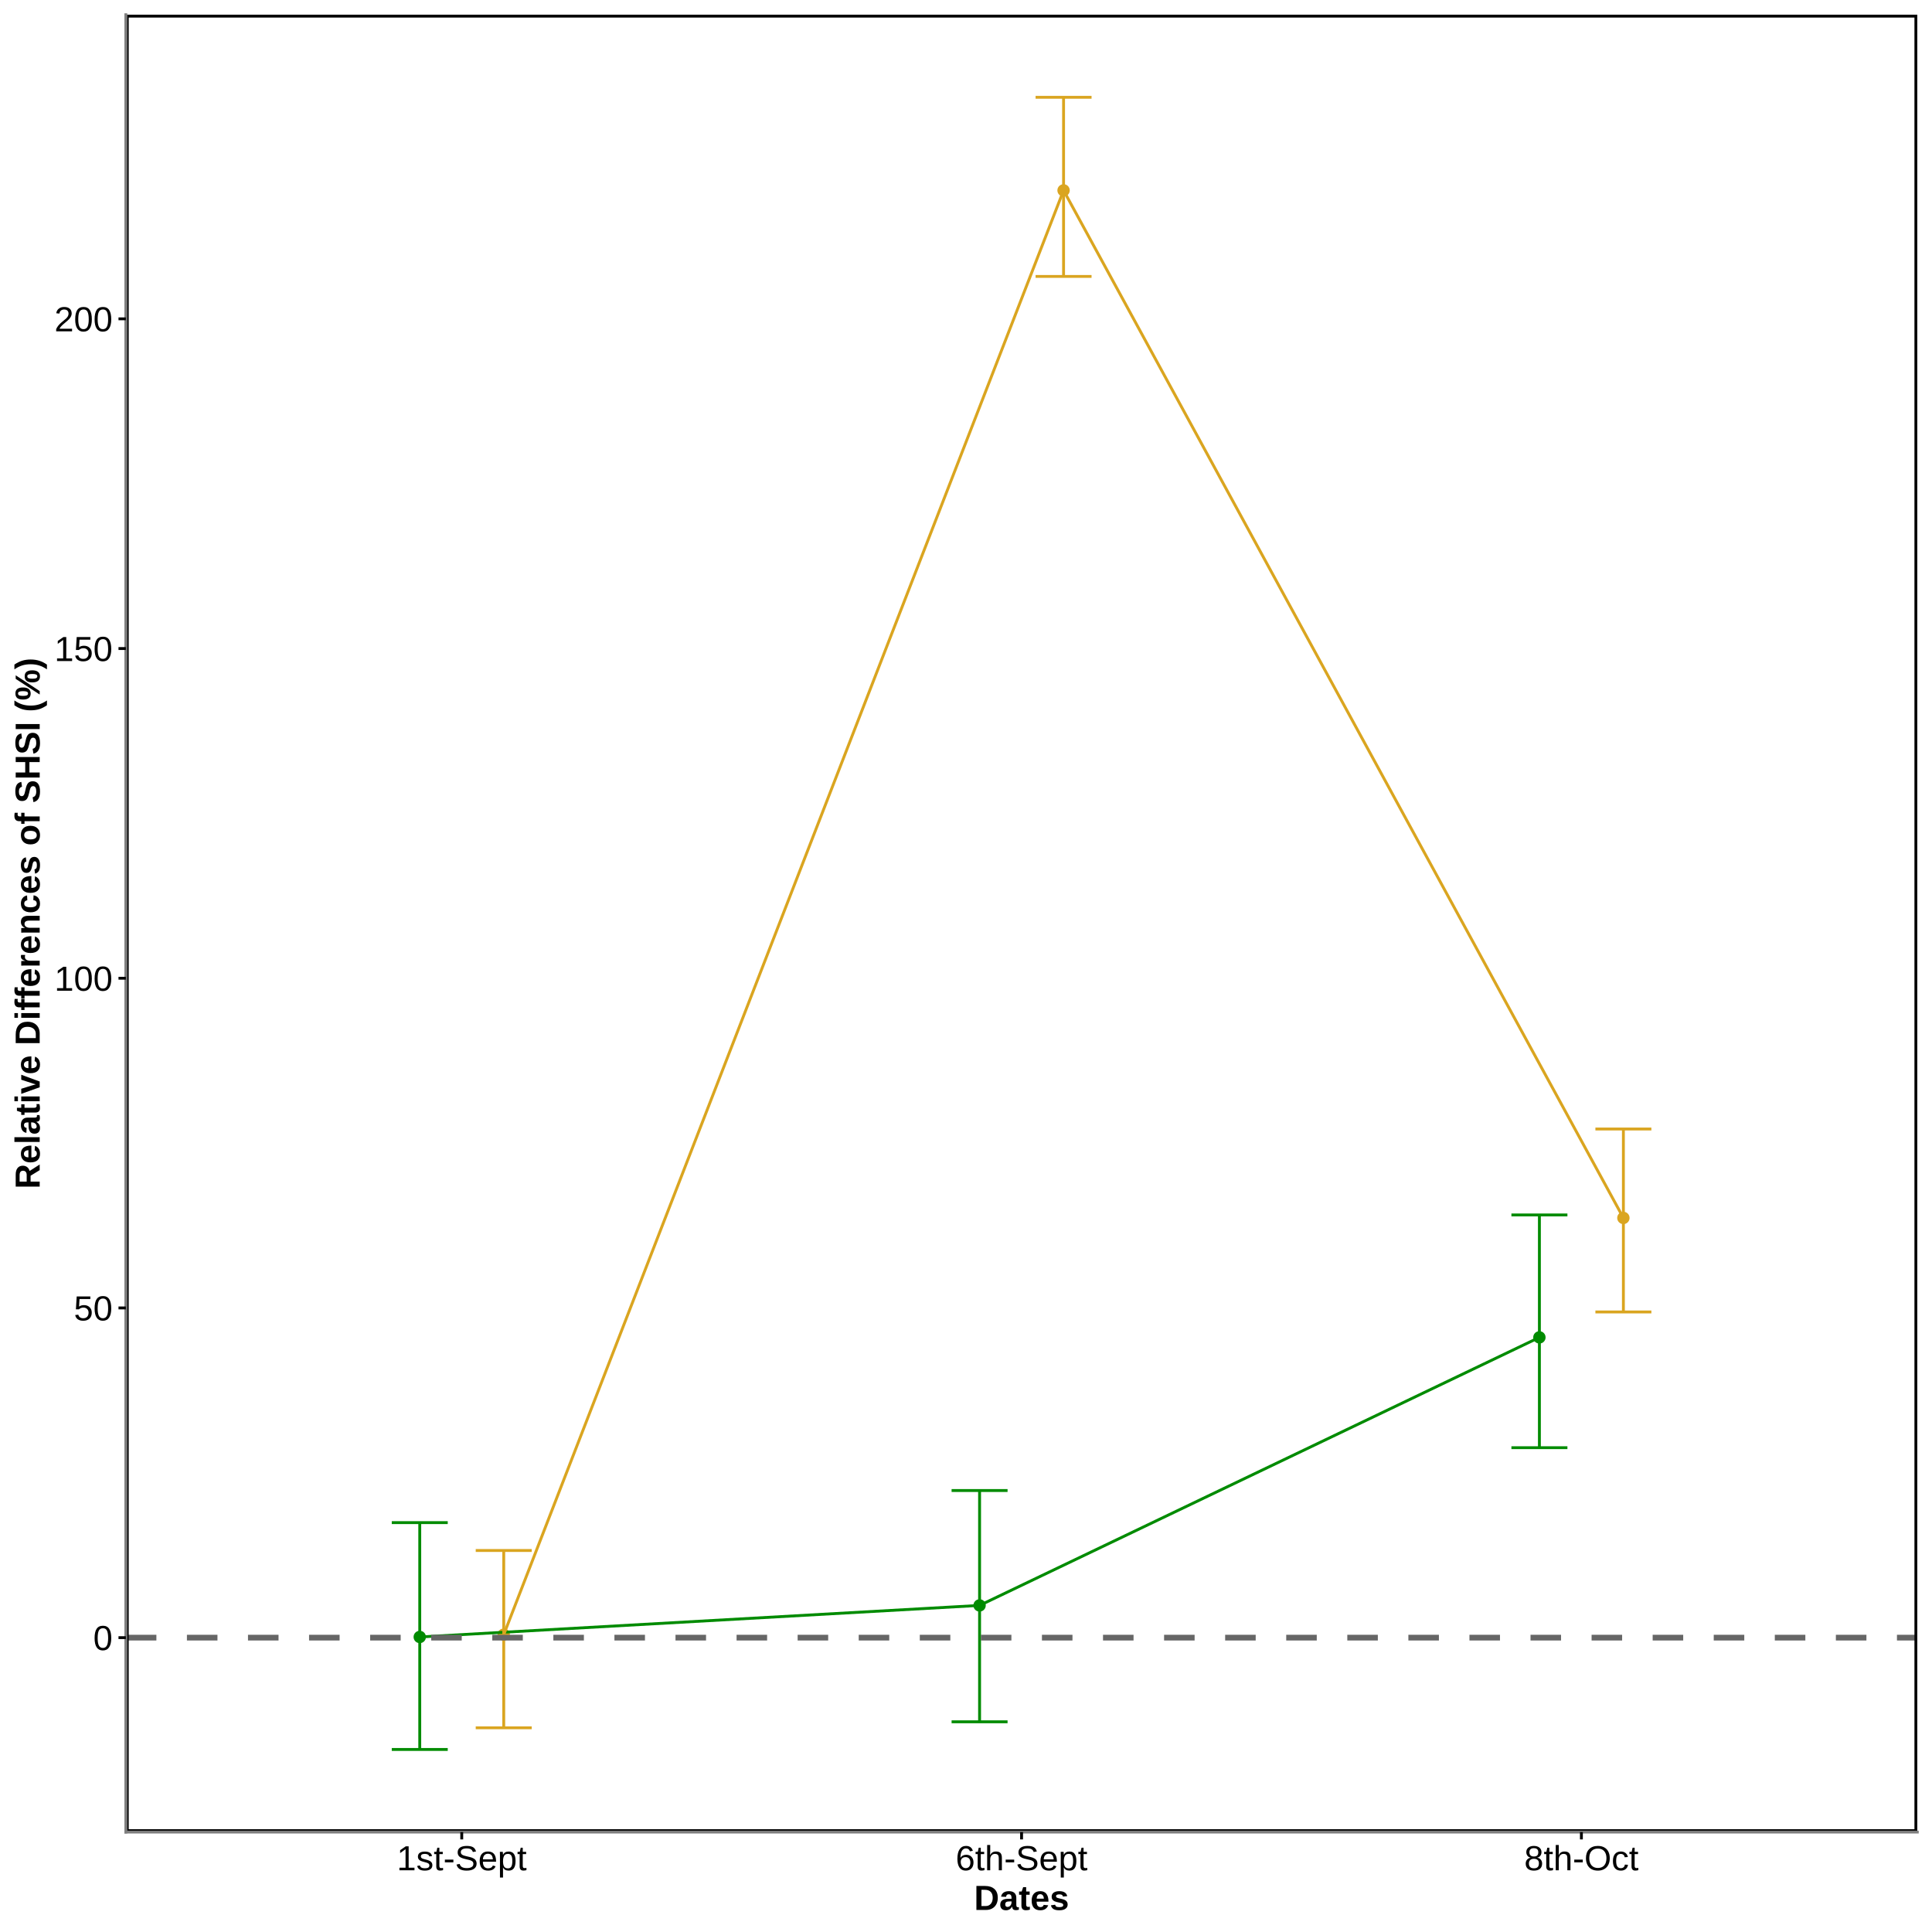
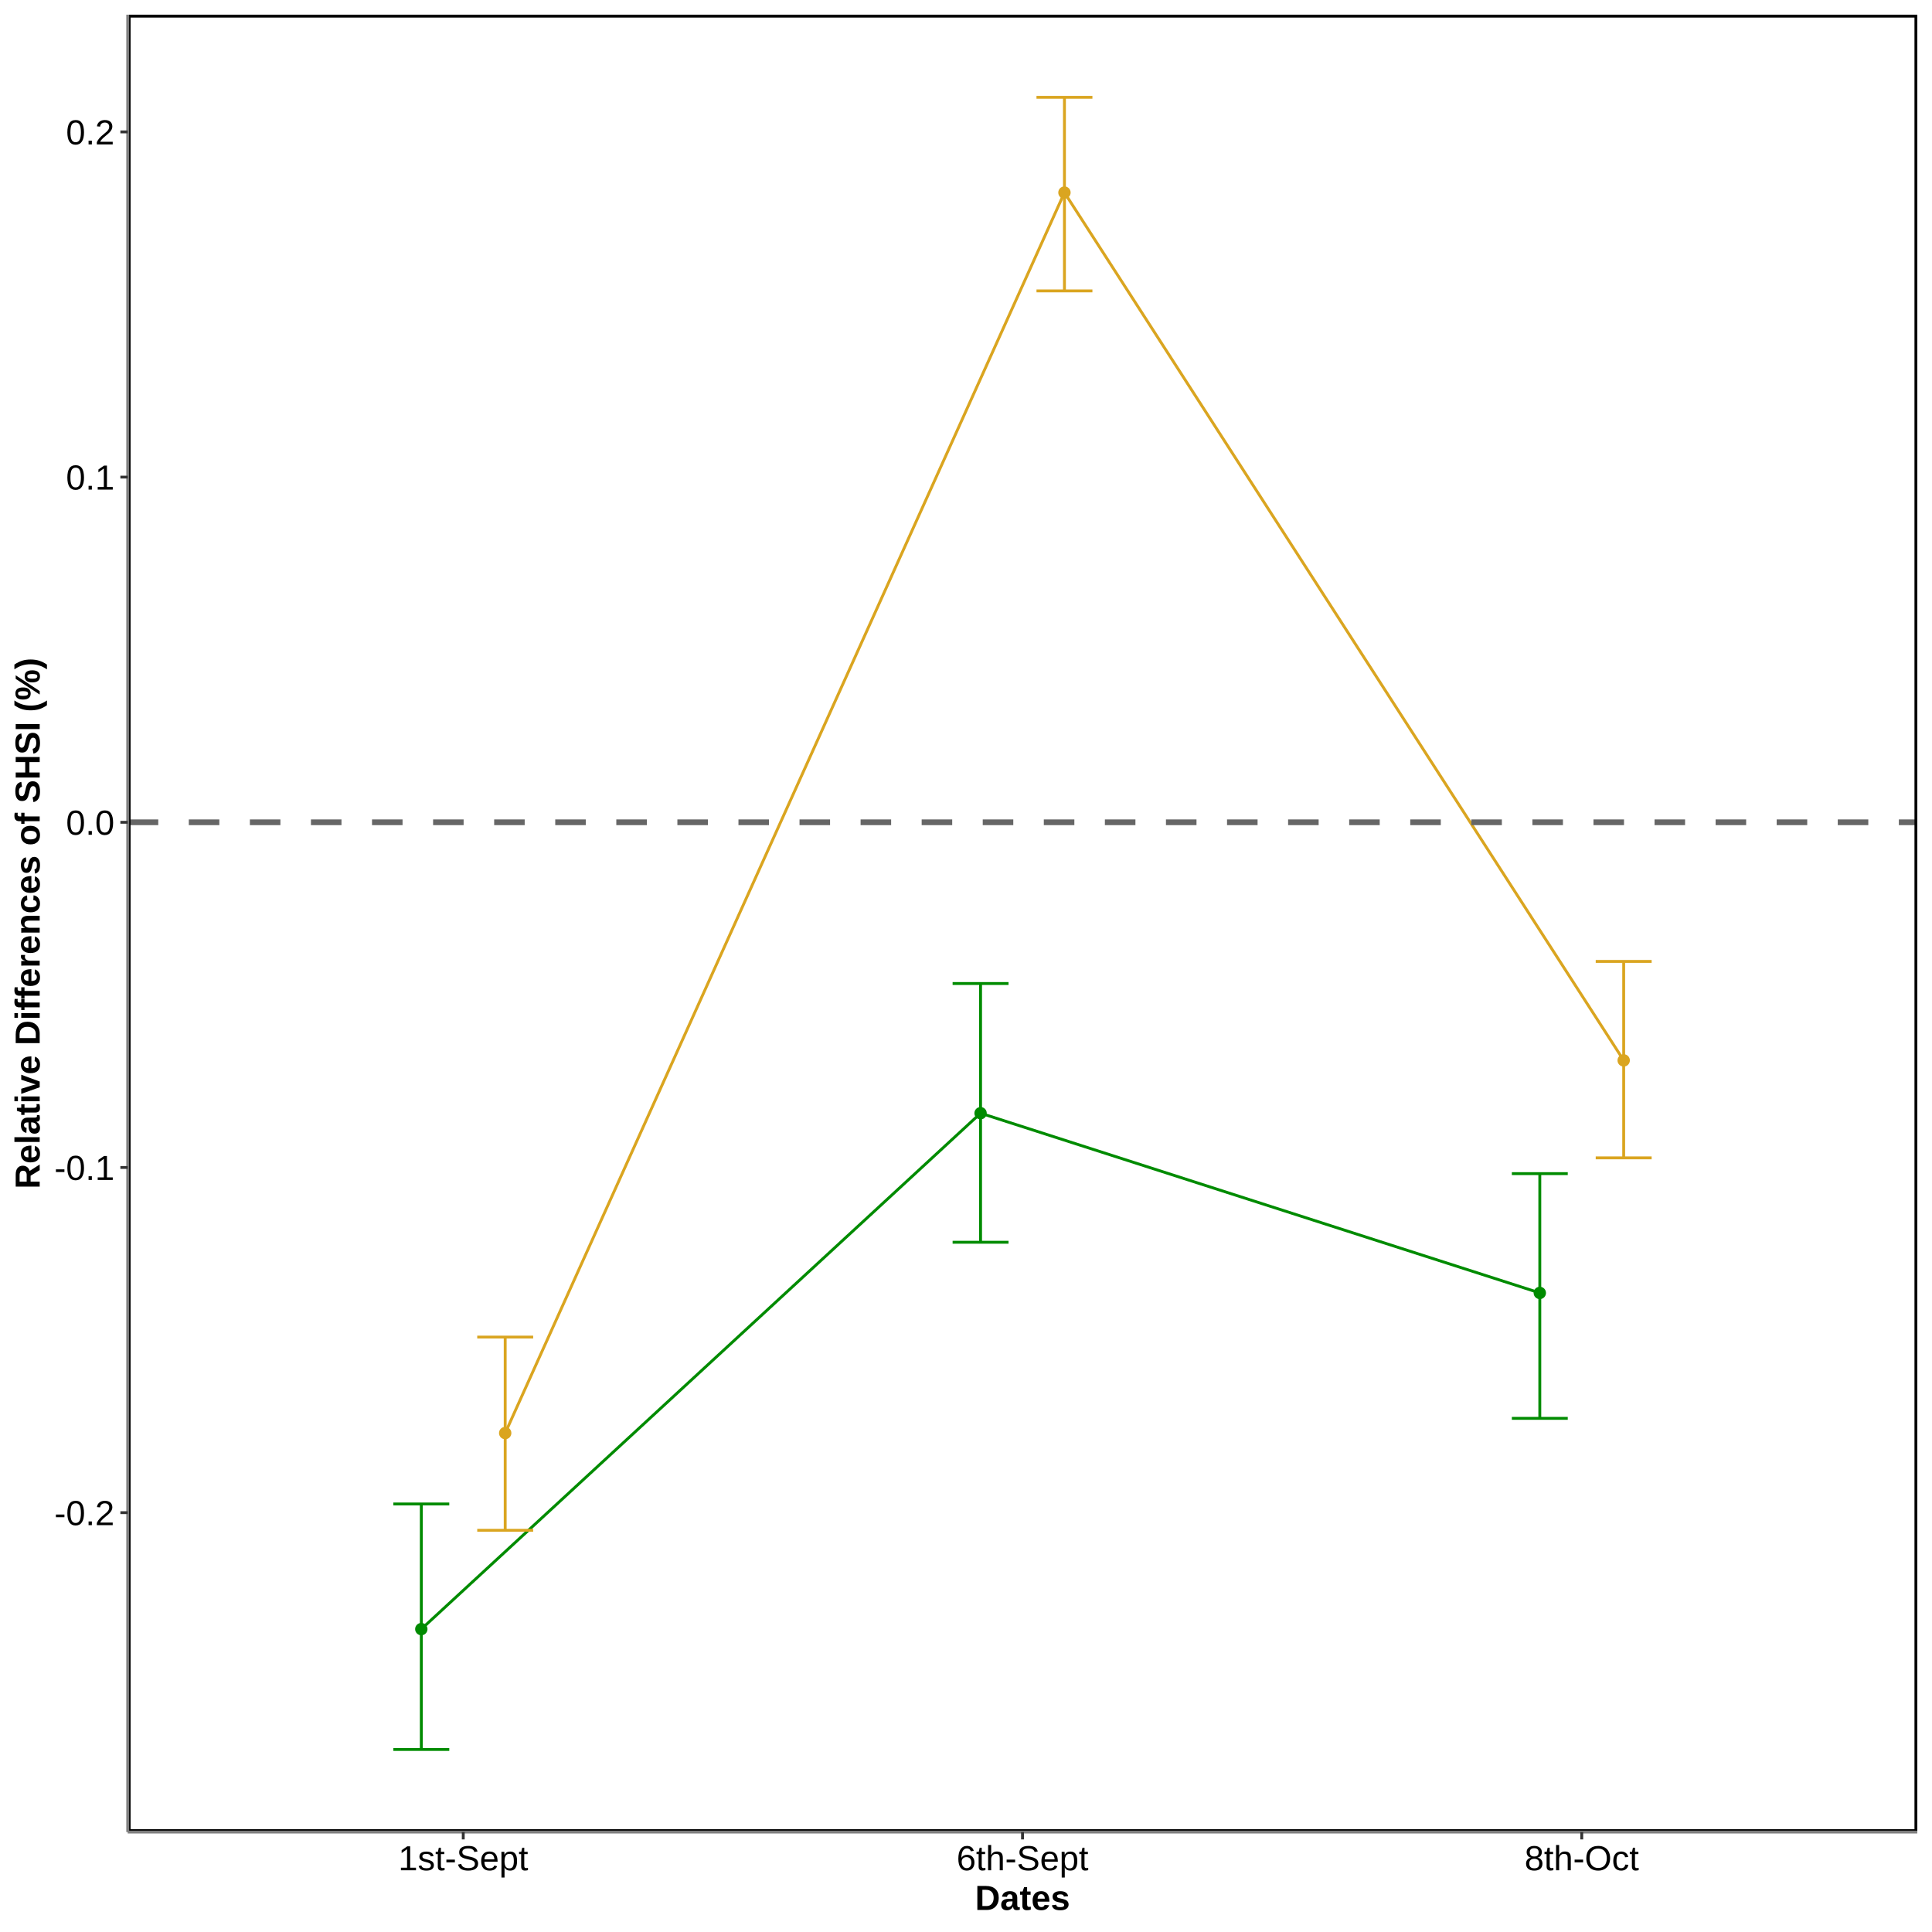
- <svg xmlns="http://www.w3.org/2000/svg" width="720.00pt" height="720.00pt" viewBox="0 0 720.00 720.00">
-   <g class="svglite">
-     <defs>
-       <style type="text/css">
+ <svg xmlns="http://www.w3.org/2000/svg" class="svglite" width="720.00pt" height="720.00pt" viewBox="0 0 720.00 720.00">
+   <defs>
+     <style type="text/css">
    .svglite line, .svglite polyline, .svglite polygon, .svglite path, .svglite rect, .svglite circle {
      fill: none;
      stroke: #000000;
      stroke-linecap: round;
      stroke-linejoin: round;
      stroke-miterlimit: 10.00;
    }
    .svglite text {
      white-space: pre;
    }
-     .svglite g.glyphgroup path {
-       fill: inherit;
-       stroke: none;
-     }
  </style>
-     </defs>
-     <rect width="100%" height="100%" style="stroke: none; fill: #FFFFFF;" />
-     <defs>
-       <clipPath id="cpMC4wMHw3MjAuMDB8MC4wMHw3MjAuMDA=">
-         <rect x="0.00" y="0.00" width="720.00" height="720.00" />
-       </clipPath>
-     </defs>
-     <g clip-path="url(#cpMC4wMHw3MjAuMDB8MC4wMHw3MjAuMDA=)">
-       <rect x="0.00" y="0.00" width="720.00" height="720.00" style="stroke-width: 0.75; stroke: #FFFFFF; fill: #FFFFFF;" />
-     </g>
-     <defs>
-       <clipPath id="cpNDYuOTB8NzE0LjUyfDUuNDh8NjgyLjc2">
-         <rect x="46.90" y="5.48" width="667.62" height="677.28" />
-       </clipPath>
-     </defs>
-     <g clip-path="url(#cpNDYuOTB8NzE0LjUyfDUuNDh8NjgyLjc2)">
-       <circle cx="573.69" cy="498.40" r="1.95" style="stroke-width: 0.71; stroke: #008B00; fill: #008B00;" />
-       <circle cx="604.99" cy="453.89" r="1.95" style="stroke-width: 0.71; stroke: #DAA520; fill: #DAA520;" />
-       <circle cx="156.43" cy="610.05" r="1.95" style="stroke-width: 0.71; stroke: #008B00; fill: #008B00;" />
-       <circle cx="187.73" cy="609.19" r="1.95" style="stroke-width: 0.71; stroke: #DAA520; fill: #DAA520;" />
-       <circle cx="365.06" cy="598.29" r="1.95" style="stroke-width: 0.71; stroke: #008B00; fill: #008B00;" />
-       <circle cx="396.36" cy="70.95" r="1.95" style="stroke-width: 0.71; stroke: #DAA520; fill: #DAA520;" />
-       <polyline points="156.43,610.05 365.06,598.29 573.69,498.40 " style="stroke-width: 1.07; stroke: #008B00; stroke-linecap: butt;" />
-       <polyline points="187.73,609.19 396.36,70.95 604.99,453.89 " style="stroke-width: 1.07; stroke: #DAA520; stroke-linecap: butt;" />
-       <polyline points="563.26,452.77 584.13,452.77 " style="stroke-width: 1.07; stroke: #008B00; stroke-linecap: butt;" />
-       <polyline points="573.69,452.77 573.69,539.51 " style="stroke-width: 1.07; stroke: #008B00; stroke-linecap: butt;" />
-       <polyline points="563.26,539.51 584.13,539.51 " style="stroke-width: 1.07; stroke: #008B00; stroke-linecap: butt;" />
-       <polyline points="594.56,420.75 615.42,420.75 " style="stroke-width: 1.07; stroke: #DAA520; stroke-linecap: butt;" />
-       <polyline points="604.99,420.75 604.99,488.93 " style="stroke-width: 1.07; stroke: #DAA520; stroke-linecap: butt;" />
-       <polyline points="594.56,488.93 615.42,488.93 " style="stroke-width: 1.07; stroke: #DAA520; stroke-linecap: butt;" />
-       <polyline points="146.00,567.43 166.86,567.43 " style="stroke-width: 1.07; stroke: #008B00; stroke-linecap: butt;" />
-       <polyline points="156.43,567.43 156.43,651.97 " style="stroke-width: 1.07; stroke: #008B00; stroke-linecap: butt;" />
-       <polyline points="146.00,651.97 166.86,651.97 " style="stroke-width: 1.07; stroke: #008B00; stroke-linecap: butt;" />
-       <polyline points="177.29,577.83 198.16,577.83 " style="stroke-width: 1.07; stroke: #DAA520; stroke-linecap: butt;" />
-       <polyline points="187.73,577.83 187.73,643.90 " style="stroke-width: 1.07; stroke: #DAA520; stroke-linecap: butt;" />
-       <polyline points="177.29,643.90 198.16,643.90 " style="stroke-width: 1.07; stroke: #DAA520; stroke-linecap: butt;" />
-       <polyline points="354.63,555.48 375.49,555.48 " style="stroke-width: 1.07; stroke: #008B00; stroke-linecap: butt;" />
-       <polyline points="365.06,555.48 365.06,641.67 " style="stroke-width: 1.07; stroke: #008B00; stroke-linecap: butt;" />
-       <polyline points="354.63,641.67 375.49,641.67 " style="stroke-width: 1.07; stroke: #008B00; stroke-linecap: butt;" />
-       <polyline points="385.93,36.26 406.79,36.26 " style="stroke-width: 1.07; stroke: #DAA520; stroke-linecap: butt;" />
-       <polyline points="396.36,36.26 396.36,103.02 " style="stroke-width: 1.07; stroke: #DAA520; stroke-linecap: butt;" />
-       <polyline points="385.93,103.02 406.79,103.02 " style="stroke-width: 1.07; stroke: #DAA520; stroke-linecap: butt;" />
-       <line x1="46.90" y1="610.30" x2="714.52" y2="610.30" style="stroke-width: 2.13; stroke: #666666; stroke-dasharray: 11.38,11.38; stroke-linecap: butt;" />
-       <rect x="46.90" y="5.48" width="667.62" height="677.28" style="stroke-width: 2.13;" />
-     </g>
-     <g clip-path="url(#cpMC4wMHw3MjAuMDB8MC4wMHw3MjAuMDA=)">
-       <polyline points="46.90,682.76 46.90,5.48 " style="stroke-width: 1.07; stroke: #7F7F7F; stroke-linecap: square;" />
-       <text x="41.97" y="614.95" text-anchor="end" style="font-size: 13.00px; font-family: &quot;Arial&quot;;" textLength="7.23px" lengthAdjust="spacingAndGlyphs">0</text>
-       <text x="41.97" y="492.08" text-anchor="end" style="font-size: 13.00px; font-family: &quot;Arial&quot;;" textLength="14.47px" lengthAdjust="spacingAndGlyphs">50</text>
-       <text x="41.97" y="369.22" text-anchor="end" style="font-size: 13.00px; font-family: &quot;Arial&quot;;" textLength="21.70px" lengthAdjust="spacingAndGlyphs">100</text>
-       <text x="41.97" y="246.35" text-anchor="end" style="font-size: 13.00px; font-family: &quot;Arial&quot;;" textLength="21.70px" lengthAdjust="spacingAndGlyphs">150</text>
-       <text x="41.97" y="123.48" text-anchor="end" style="font-size: 13.00px; font-family: &quot;Arial&quot;;" textLength="21.70px" lengthAdjust="spacingAndGlyphs">200</text>
-       <polyline points="44.16,610.30 46.90,610.30 " style="stroke-width: 1.07; stroke-linecap: butt;" />
-       <polyline points="44.16,487.43 46.90,487.43 " style="stroke-width: 1.07; stroke-linecap: butt;" />
-       <polyline points="44.16,364.56 46.90,364.56 " style="stroke-width: 1.07; stroke-linecap: butt;" />
-       <polyline points="44.16,241.69 46.90,241.69 " style="stroke-width: 1.07; stroke-linecap: butt;" />
-       <polyline points="44.16,118.82 46.90,118.82 " style="stroke-width: 1.07; stroke-linecap: butt;" />
-       <polyline points="46.90,682.76 714.52,682.76 " style="stroke-width: 1.07; stroke: #7F7F7F; stroke-linecap: square;" />
-       <polyline points="172.08,685.50 172.08,682.76 " style="stroke-width: 1.07; stroke-linecap: butt;" />
-       <polyline points="380.71,685.50 380.71,682.76 " style="stroke-width: 1.07; stroke-linecap: butt;" />
-       <polyline points="589.34,685.50 589.34,682.76 " style="stroke-width: 1.07; stroke-linecap: butt;" />
-       <text x="172.08" y="697.00" text-anchor="middle" style="font-size: 13.00px; font-family: &quot;Arial&quot;;" textLength="48.42px" lengthAdjust="spacingAndGlyphs">1st-Sept</text>
-       <text x="380.71" y="697.00" text-anchor="middle" style="font-size: 13.00px; font-family: &quot;Arial&quot;;" textLength="49.16px" lengthAdjust="spacingAndGlyphs">6th-Sept</text>
-       <text x="589.34" y="697.00" text-anchor="middle" style="font-size: 13.00px; font-family: &quot;Arial&quot;;" textLength="42.62px" lengthAdjust="spacingAndGlyphs">8th-Oct</text>
-       <text x="380.71" y="711.78" text-anchor="middle" style="font-size: 13.00px; font-weight: bold; font-family: &quot;Arial&quot;;" textLength="35.42px" lengthAdjust="spacingAndGlyphs">Dates</text>
-       <text transform="translate(14.79,344.12) rotate(-90)" text-anchor="middle" style="font-size: 13.00px; font-weight: bold; font-family: &quot;Arial&quot;;" textLength="197.97px" lengthAdjust="spacingAndGlyphs">Relative Differences of SHSI (%)</text>
-     </g>
+   </defs>
+   <rect width="100%" height="100%" style="stroke: none; fill: #FFFFFF;" />
+   <defs>
+     <clipPath id="cpMC4wMHw3MjAuMDB8MC4wMHw3MjAuMDA=">
+       <rect x="0.00" y="0.00" width="720.00" height="720.00" />
+     </clipPath>
+   </defs>
+   <g clip-path="url(#cpMC4wMHw3MjAuMDB8MC4wMHw3MjAuMDA=)">
+     <rect x="0.00" y="0.00" width="720.00" height="720.00" style="stroke-width: 0.75; stroke: #FFFFFF; fill: #FFFFFF;" />
+   </g>
+   <defs>
+     <clipPath id="cpNDcuNjB8NzE0LjUyfDUuNDh8NjgyLjc2">
+       <rect x="47.60" y="5.48" width="666.93" height="677.28" />
+     </clipPath>
+   </defs>
+   <g clip-path="url(#cpNDcuNjB8NzE0LjUyfDUuNDh8NjgyLjc2)">
+     <circle cx="573.84" cy="481.84" r="1.95" style="stroke-width: 0.71; stroke: #008B00; fill: #008B00;" />
+     <circle cx="605.10" cy="395.18" r="1.95" style="stroke-width: 0.71; stroke: #DAA520; fill: #DAA520;" />
+     <circle cx="157.01" cy="607.12" r="1.95" style="stroke-width: 0.71; stroke: #008B00; fill: #008B00;" />
+     <circle cx="188.27" cy="534.06" r="1.95" style="stroke-width: 0.71; stroke: #DAA520; fill: #DAA520;" />
+     <circle cx="365.43" cy="414.86" r="1.95" style="stroke-width: 0.71; stroke: #008B00; fill: #008B00;" />
+     <circle cx="396.69" cy="71.77" r="1.95" style="stroke-width: 0.71; stroke: #DAA520; fill: #DAA520;" />
+     <polyline points="157.01,607.12 365.43,414.86 573.84,481.84 " style="stroke-width: 1.07; stroke: #008B00; stroke-linecap: butt;" />
+     <polyline points="188.27,534.06 396.69,71.77 605.10,395.18 " style="stroke-width: 1.07; stroke: #DAA520; stroke-linecap: butt;" />
+     <polyline points="563.42,437.37 584.26,437.37 " style="stroke-width: 1.07; stroke: #008B00; stroke-linecap: butt;" />
+     <polyline points="573.84,437.37 573.84,528.57 " style="stroke-width: 1.07; stroke: #008B00; stroke-linecap: butt;" />
+     <polyline points="563.42,528.57 584.26,528.57 " style="stroke-width: 1.07; stroke: #008B00; stroke-linecap: butt;" />
+     <polyline points="594.68,358.29 615.52,358.29 " style="stroke-width: 1.07; stroke: #DAA520; stroke-linecap: butt;" />
+     <polyline points="605.10,358.29 605.10,431.50 " style="stroke-width: 1.07; stroke: #DAA520; stroke-linecap: butt;" />
+     <polyline points="594.68,431.50 615.52,431.50 " style="stroke-width: 1.07; stroke: #DAA520; stroke-linecap: butt;" />
+     <polyline points="146.59,560.49 167.43,560.49 " style="stroke-width: 1.07; stroke: #008B00; stroke-linecap: butt;" />
+     <polyline points="157.01,560.49 157.01,651.97 " style="stroke-width: 1.07; stroke: #008B00; stroke-linecap: butt;" />
+     <polyline points="146.59,651.97 167.43,651.97 " style="stroke-width: 1.07; stroke: #008B00; stroke-linecap: butt;" />
+     <polyline points="177.85,498.29 198.70,498.29 " style="stroke-width: 1.07; stroke: #DAA520; stroke-linecap: butt;" />
+     <polyline points="188.27,498.29 188.27,570.29 " style="stroke-width: 1.07; stroke: #DAA520; stroke-linecap: butt;" />
+     <polyline points="177.85,570.29 198.70,570.29 " style="stroke-width: 1.07; stroke: #DAA520; stroke-linecap: butt;" />
+     <polyline points="355.01,366.52 375.85,366.52 " style="stroke-width: 1.07; stroke: #008B00; stroke-linecap: butt;" />
+     <polyline points="365.43,366.52 365.43,462.95 " style="stroke-width: 1.07; stroke: #008B00; stroke-linecap: butt;" />
+     <polyline points="355.01,462.95 375.85,462.95 " style="stroke-width: 1.07; stroke: #008B00; stroke-linecap: butt;" />
+     <polyline points="386.27,36.26 407.11,36.26 " style="stroke-width: 1.07; stroke: #DAA520; stroke-linecap: butt;" />
+     <polyline points="396.69,36.26 396.69,108.41 " style="stroke-width: 1.07; stroke: #DAA520; stroke-linecap: butt;" />
+     <polyline points="386.27,108.41 407.11,108.41 " style="stroke-width: 1.07; stroke: #DAA520; stroke-linecap: butt;" />
+     <line x1="47.60" y1="306.44" x2="714.52" y2="306.44" style="stroke-width: 2.13; stroke: #666666; stroke-dasharray: 11.38,11.38; stroke-linecap: butt;" />
+     <rect x="47.60" y="5.48" width="666.93" height="677.28" style="stroke-width: 2.13;" />
+   </g>
+   <g clip-path="url(#cpMC4wMHw3MjAuMDB8MC4wMHw3MjAuMDA=)">
+     <polyline points="47.60,682.76 47.60,5.48 " style="stroke-width: 1.07; stroke: #7F7F7F; stroke-linecap: butt;" />
+     <text x="42.66" y="568.38" text-anchor="end" style="font-size: 13.00px; font-family: &quot;Arial&quot;;" textLength="22.40px" lengthAdjust="spacingAndGlyphs">-0.2</text>
+     <text x="42.66" y="439.74" text-anchor="end" style="font-size: 13.00px; font-family: &quot;Arial&quot;;" textLength="22.40px" lengthAdjust="spacingAndGlyphs">-0.1</text>
+     <text x="42.66" y="311.09" text-anchor="end" style="font-size: 13.00px; font-family: &quot;Arial&quot;;" textLength="18.07px" lengthAdjust="spacingAndGlyphs">0.0</text>
+     <text x="42.66" y="182.45" text-anchor="end" style="font-size: 13.00px; font-family: &quot;Arial&quot;;" textLength="18.07px" lengthAdjust="spacingAndGlyphs">0.1</text>
+     <text x="42.66" y="53.81" text-anchor="end" style="font-size: 13.00px; font-family: &quot;Arial&quot;;" textLength="18.07px" lengthAdjust="spacingAndGlyphs">0.2</text>
+     <polyline points="44.86,563.72 47.60,563.72 " style="stroke-width: 1.07; stroke: #333333; stroke-linecap: butt;" />
+     <polyline points="44.86,435.08 47.60,435.08 " style="stroke-width: 1.07; stroke: #333333; stroke-linecap: butt;" />
+     <polyline points="44.86,306.44 47.60,306.44 " style="stroke-width: 1.07; stroke: #333333; stroke-linecap: butt;" />
+     <polyline points="44.86,177.80 47.60,177.80 " style="stroke-width: 1.07; stroke: #333333; stroke-linecap: butt;" />
+     <polyline points="44.86,49.15 47.60,49.15 " style="stroke-width: 1.07; stroke: #333333; stroke-linecap: butt;" />
+     <polyline points="47.60,682.76 714.52,682.76 " style="stroke-width: 1.07; stroke: #7F7F7F; stroke-linecap: butt;" />
+     <polyline points="172.64,685.50 172.64,682.76 " style="stroke-width: 1.07; stroke: #333333; stroke-linecap: butt;" />
+     <polyline points="381.06,685.50 381.06,682.76 " style="stroke-width: 1.07; stroke: #333333; stroke-linecap: butt;" />
+     <polyline points="589.47,685.50 589.47,682.76 " style="stroke-width: 1.07; stroke: #333333; stroke-linecap: butt;" />
+     <text x="172.64" y="697.00" text-anchor="middle" style="font-size: 13.00px; font-family: &quot;Arial&quot;;" textLength="48.42px" lengthAdjust="spacingAndGlyphs">1st-Sept</text>
+     <text x="381.06" y="697.00" text-anchor="middle" style="font-size: 13.00px; font-family: &quot;Arial&quot;;" textLength="49.15px" lengthAdjust="spacingAndGlyphs">6th-Sept</text>
+     <text x="589.47" y="697.00" text-anchor="middle" style="font-size: 13.00px; font-family: &quot;Arial&quot;;" textLength="42.63px" lengthAdjust="spacingAndGlyphs">8th-Oct</text>
+     <text x="381.06" y="711.78" text-anchor="middle" style="font-size: 13.00px; font-weight: bold; font-family: &quot;Arial&quot;;" textLength="35.40px" lengthAdjust="spacingAndGlyphs">Dates</text>
+     <text transform="translate(14.79,344.12) rotate(-90)" text-anchor="middle" style="font-size: 13.00px; font-weight: bold; font-family: &quot;Arial&quot;;" textLength="197.96px" lengthAdjust="spacingAndGlyphs">Relative Differences of SHSI (%)</text>
  </g>
</svg>
